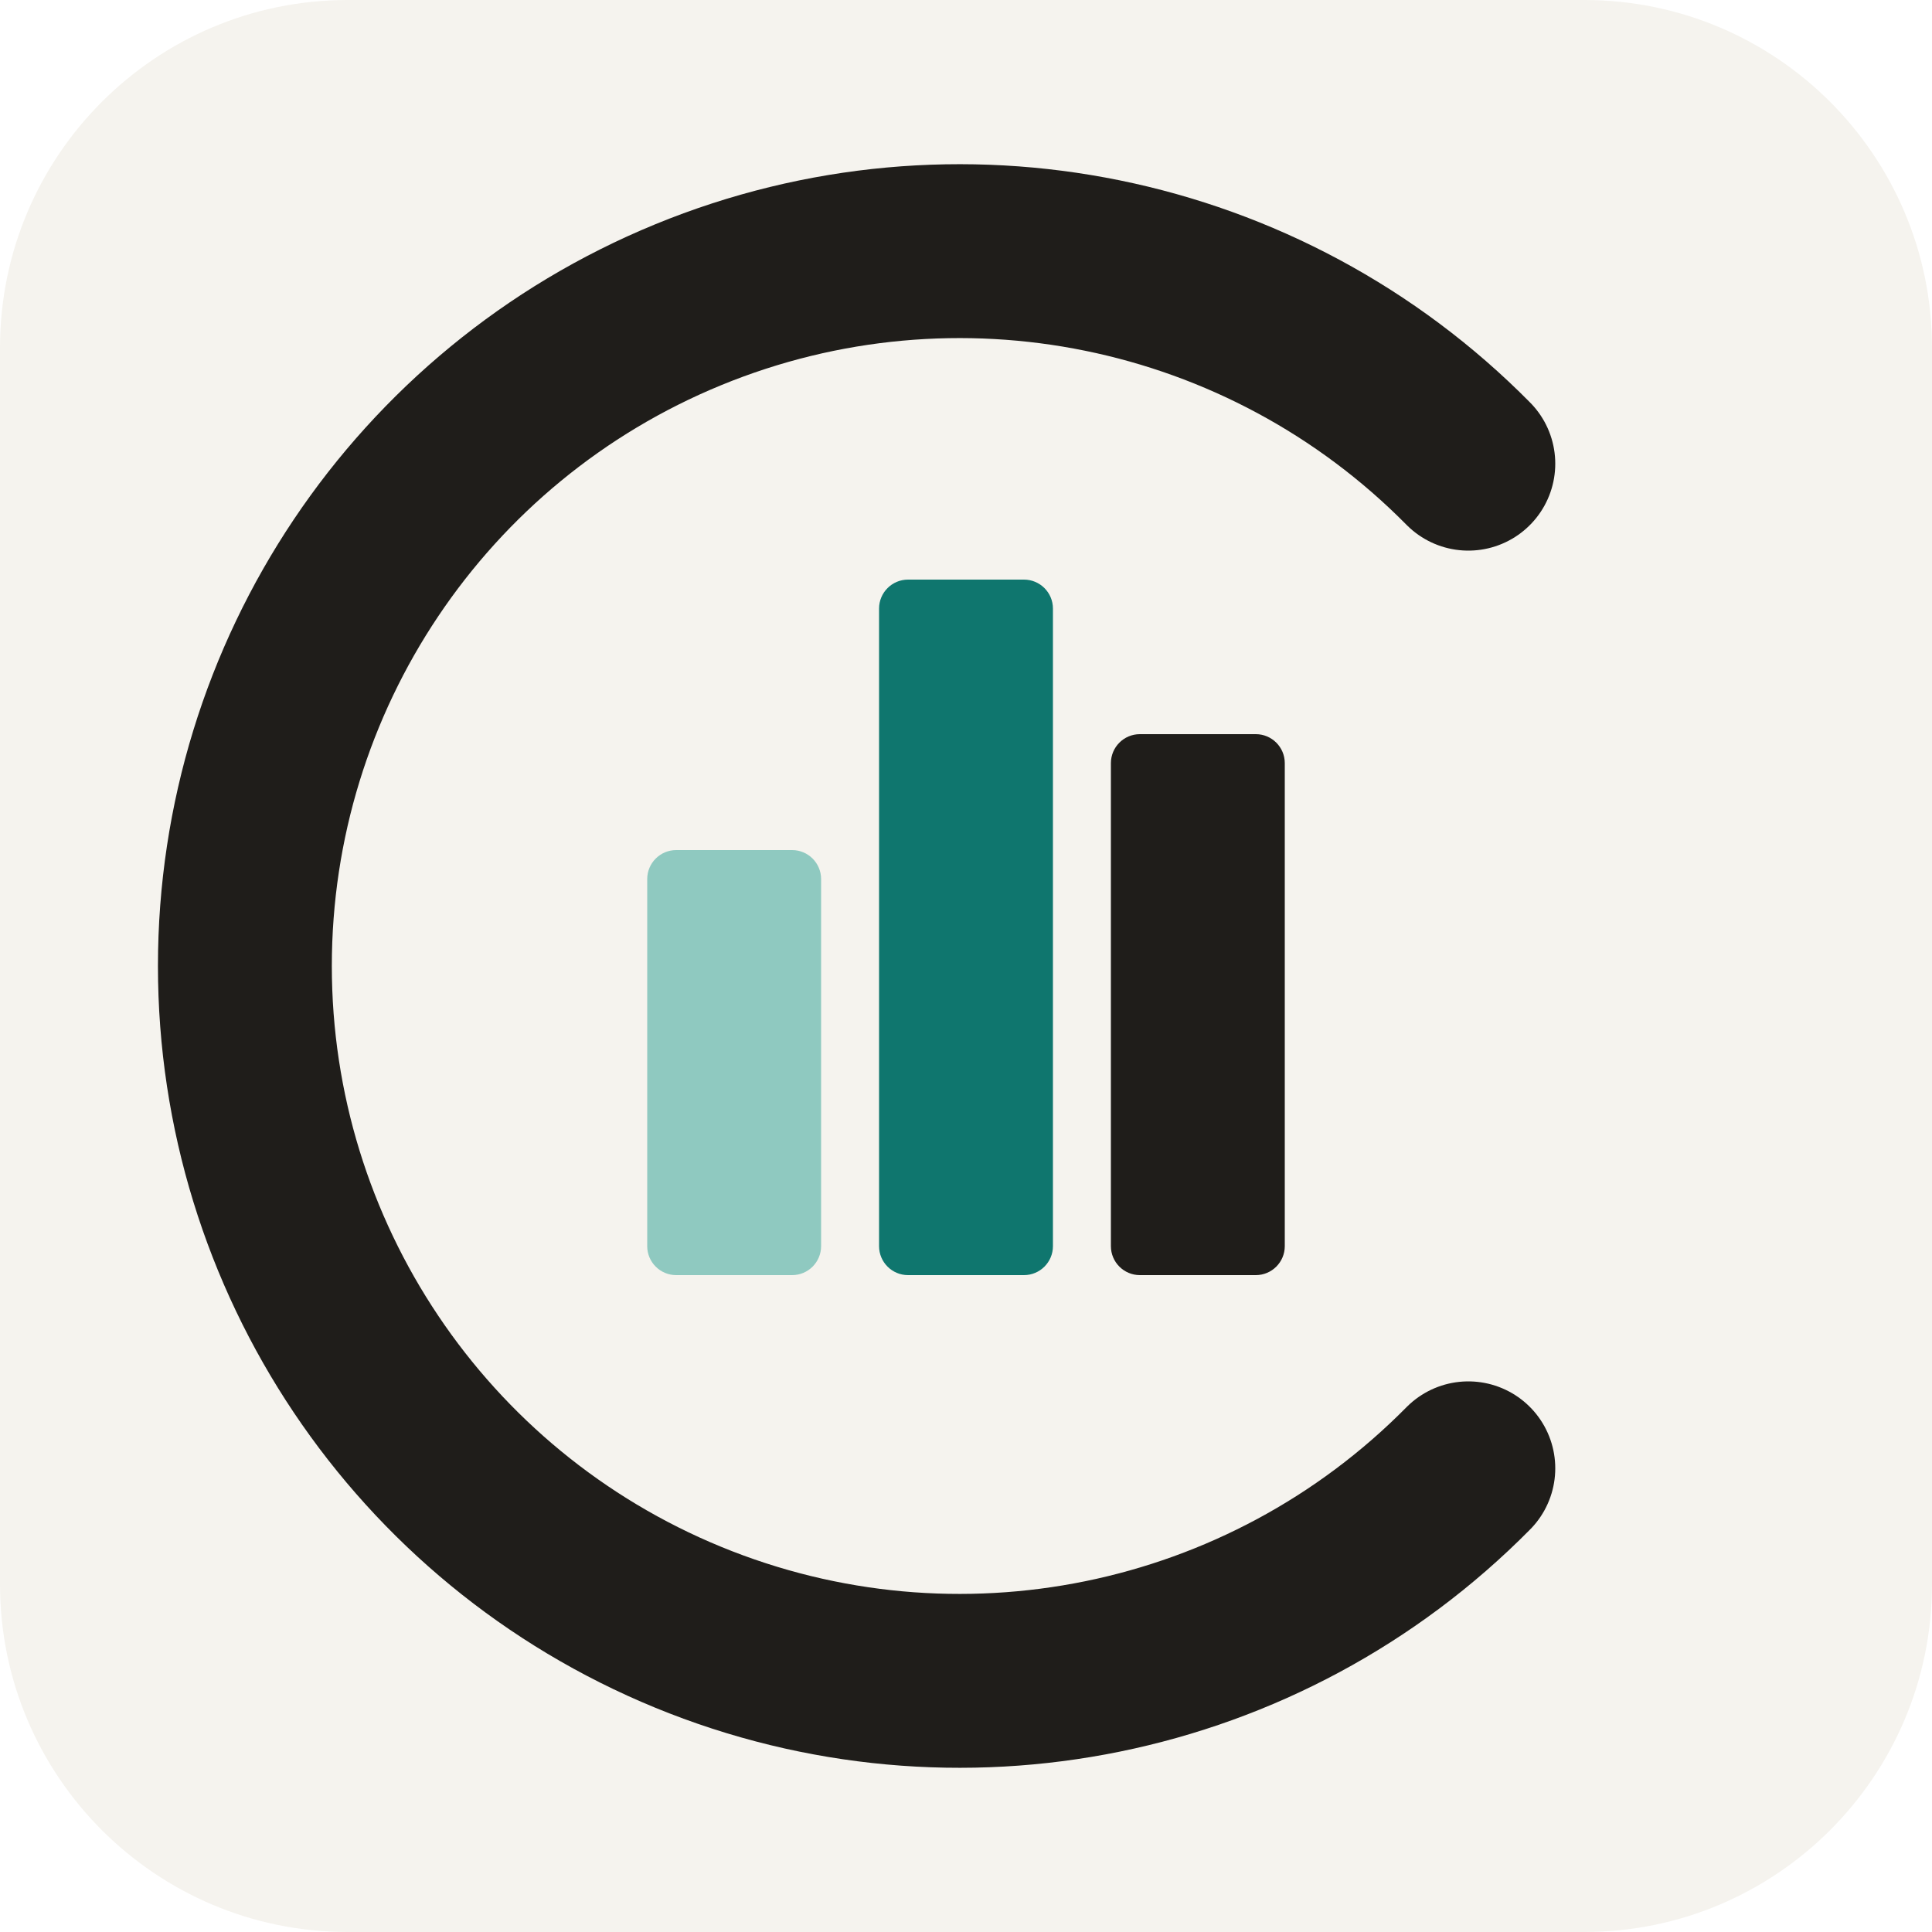
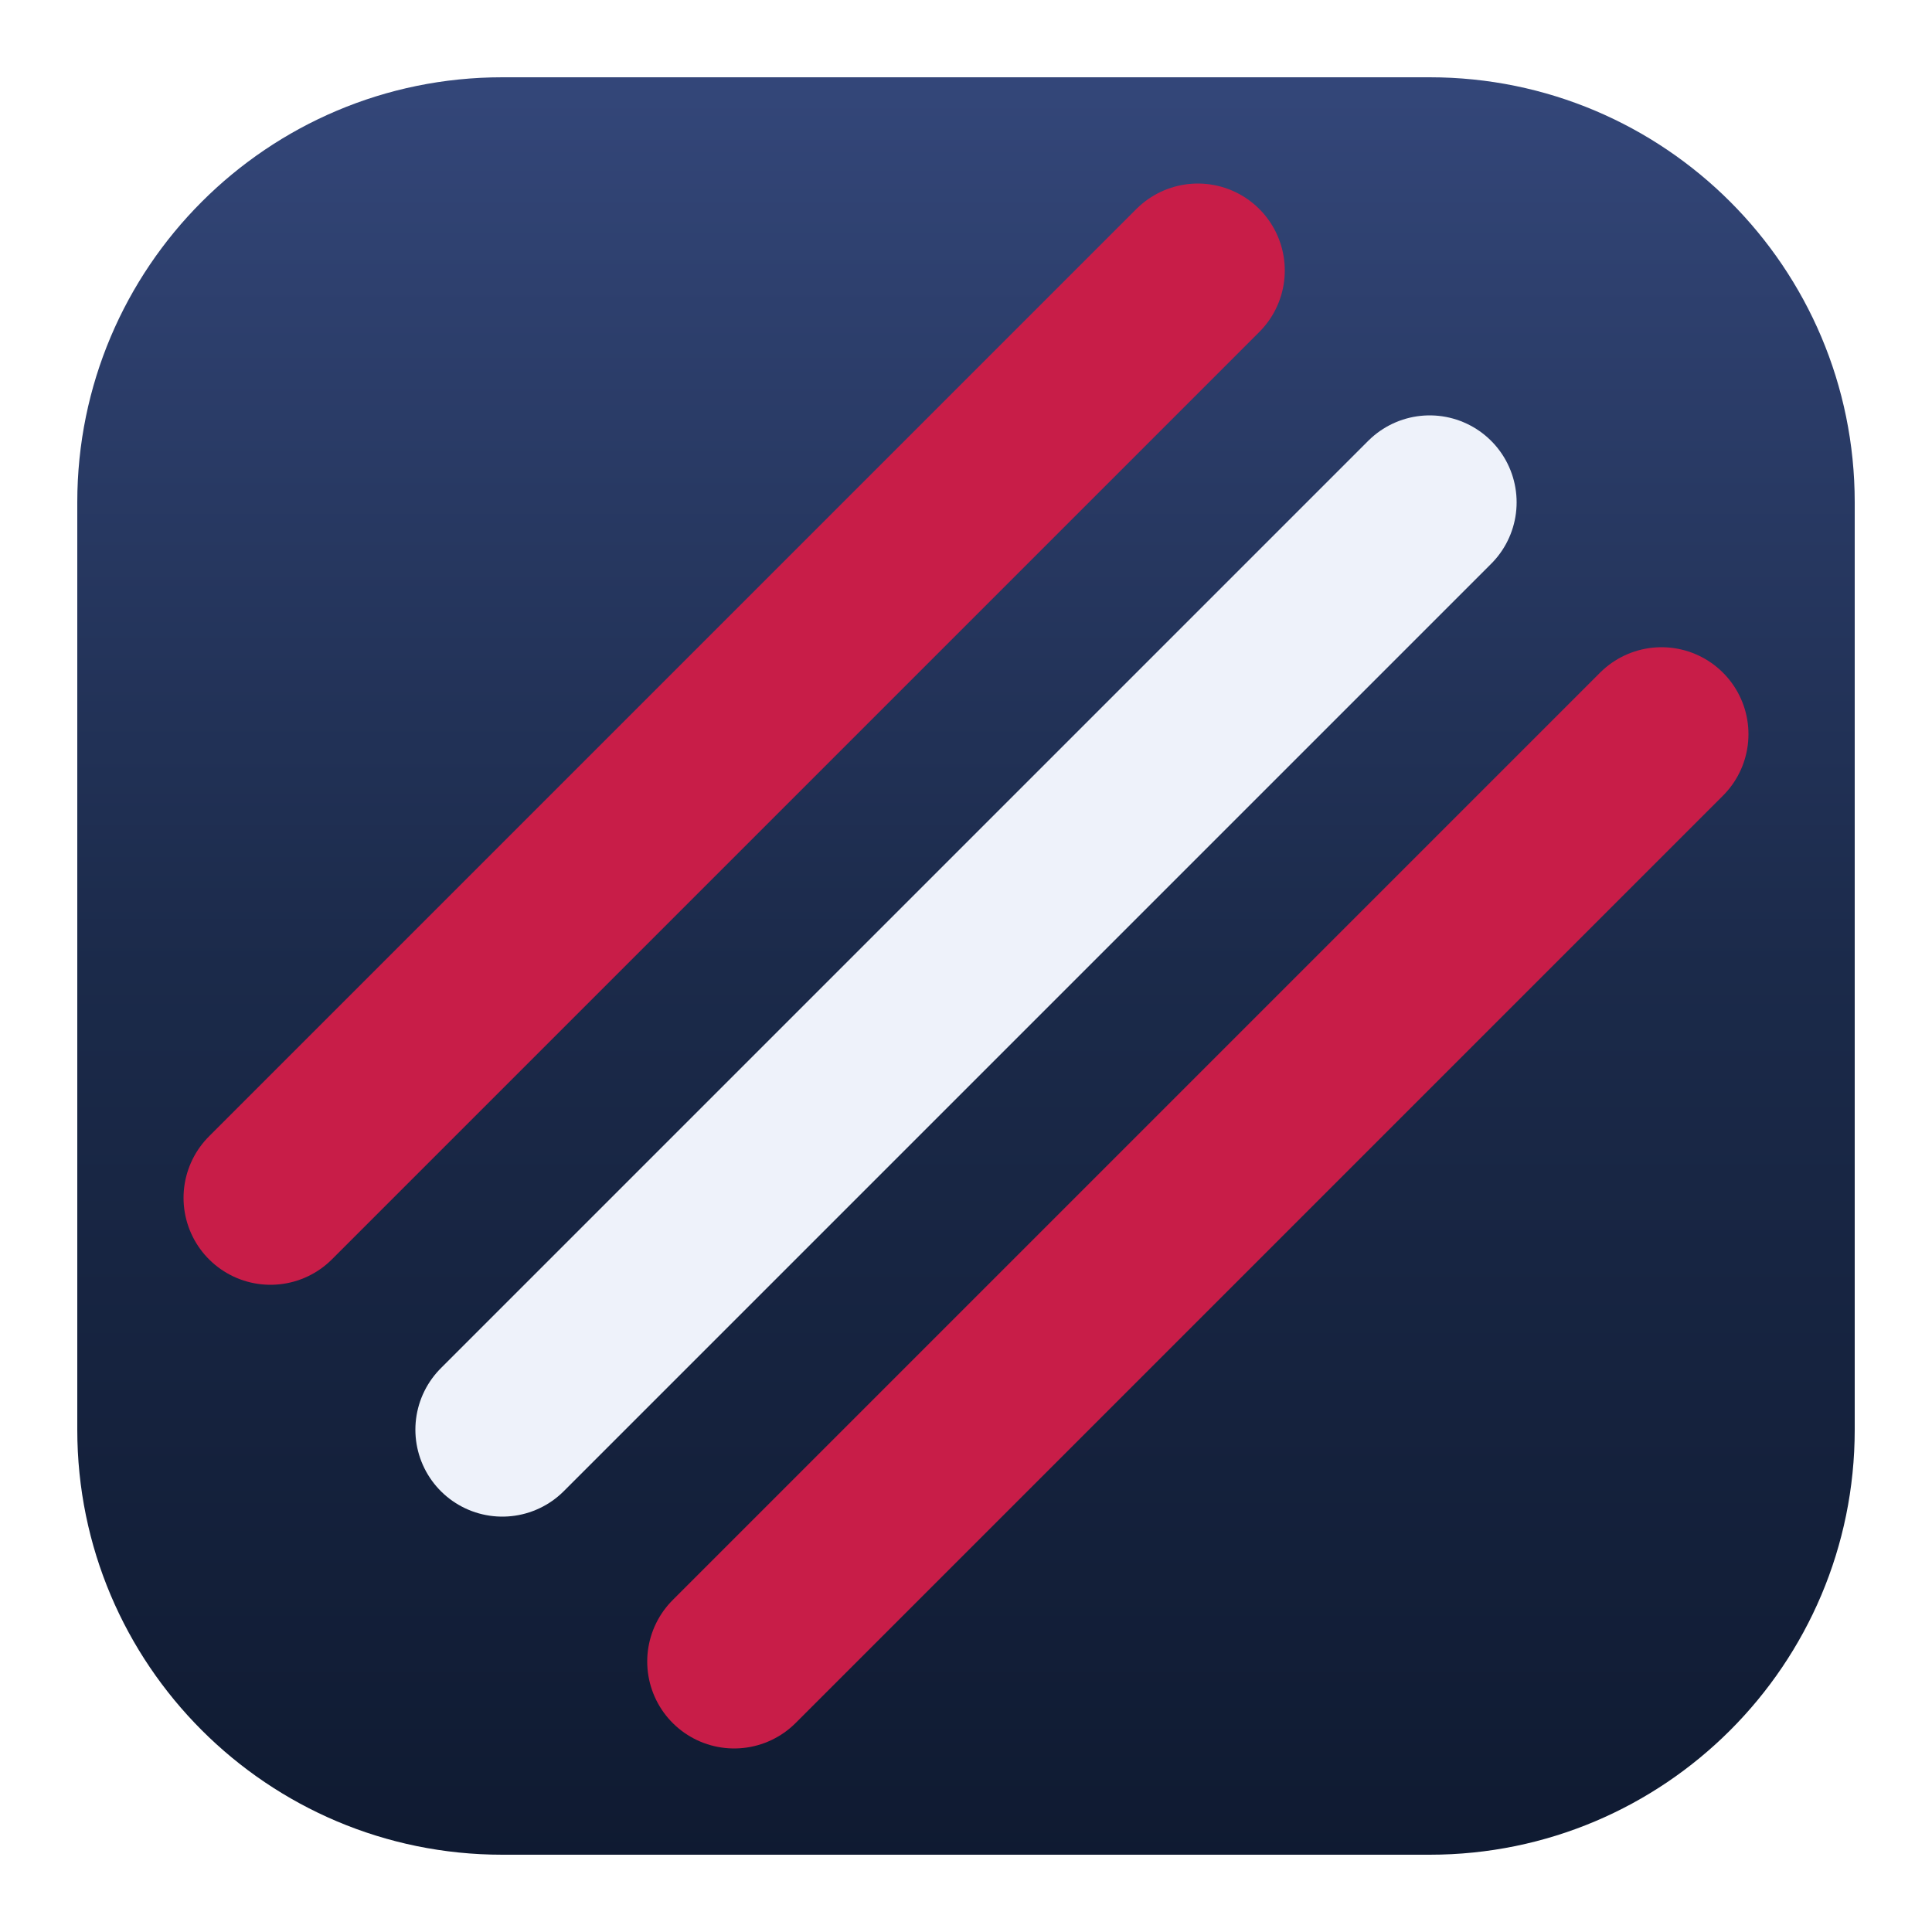
<svg xmlns="http://www.w3.org/2000/svg" viewBox="0 0 100 100">
-   <rect width="100" height="100" rx="18" fill="#f5f3ee" />
-   <path d="M76 24 A37 37 0 1 0 76 76" fill="none" stroke="#1f1d1a" stroke-width="9" stroke-linecap="round" />
-   <rect x="33.5" y="44" width="9" height="22" rx="1.5" fill="#8fc9c0" />
-   <rect x="45.5" y="30" width="9" height="36" rx="1.5" fill="#0f766e" />
-   <rect x="57.5" y="38" width="9" height="28" rx="1.5" fill="#1f1d1a" />
+   <defs>
+     <linearGradient id="n" x1="0" y1="0" x2="0" y2="1">
+       <stop offset="0" stop-color="#34477a" />
+       <stop offset=".5" stop-color="#1b2a4a" />
+       <stop offset="1" stop-color="#0f1a31" />
+     </linearGradient>
+     <clipPath id="c">
+       <rect x="4" y="4" width="92" height="92" rx="22" />
+     </clipPath>
+   </defs>
+   <rect x="4" y="4" width="92" height="92" rx="22" fill="url(#n)" />
+   <g clip-path="url(#c)" stroke-width="9" stroke-linecap="round">
+     <line x1="14" y1="62" x2="62" y2="14" stroke="#c81d48" />
+     <line x1="26" y1="74" x2="74" y2="26" stroke="#eef2fa" />
+     <line x1="38" y1="86" x2="86" y2="38" stroke="#c81d48" />
+   </g>
</svg>
